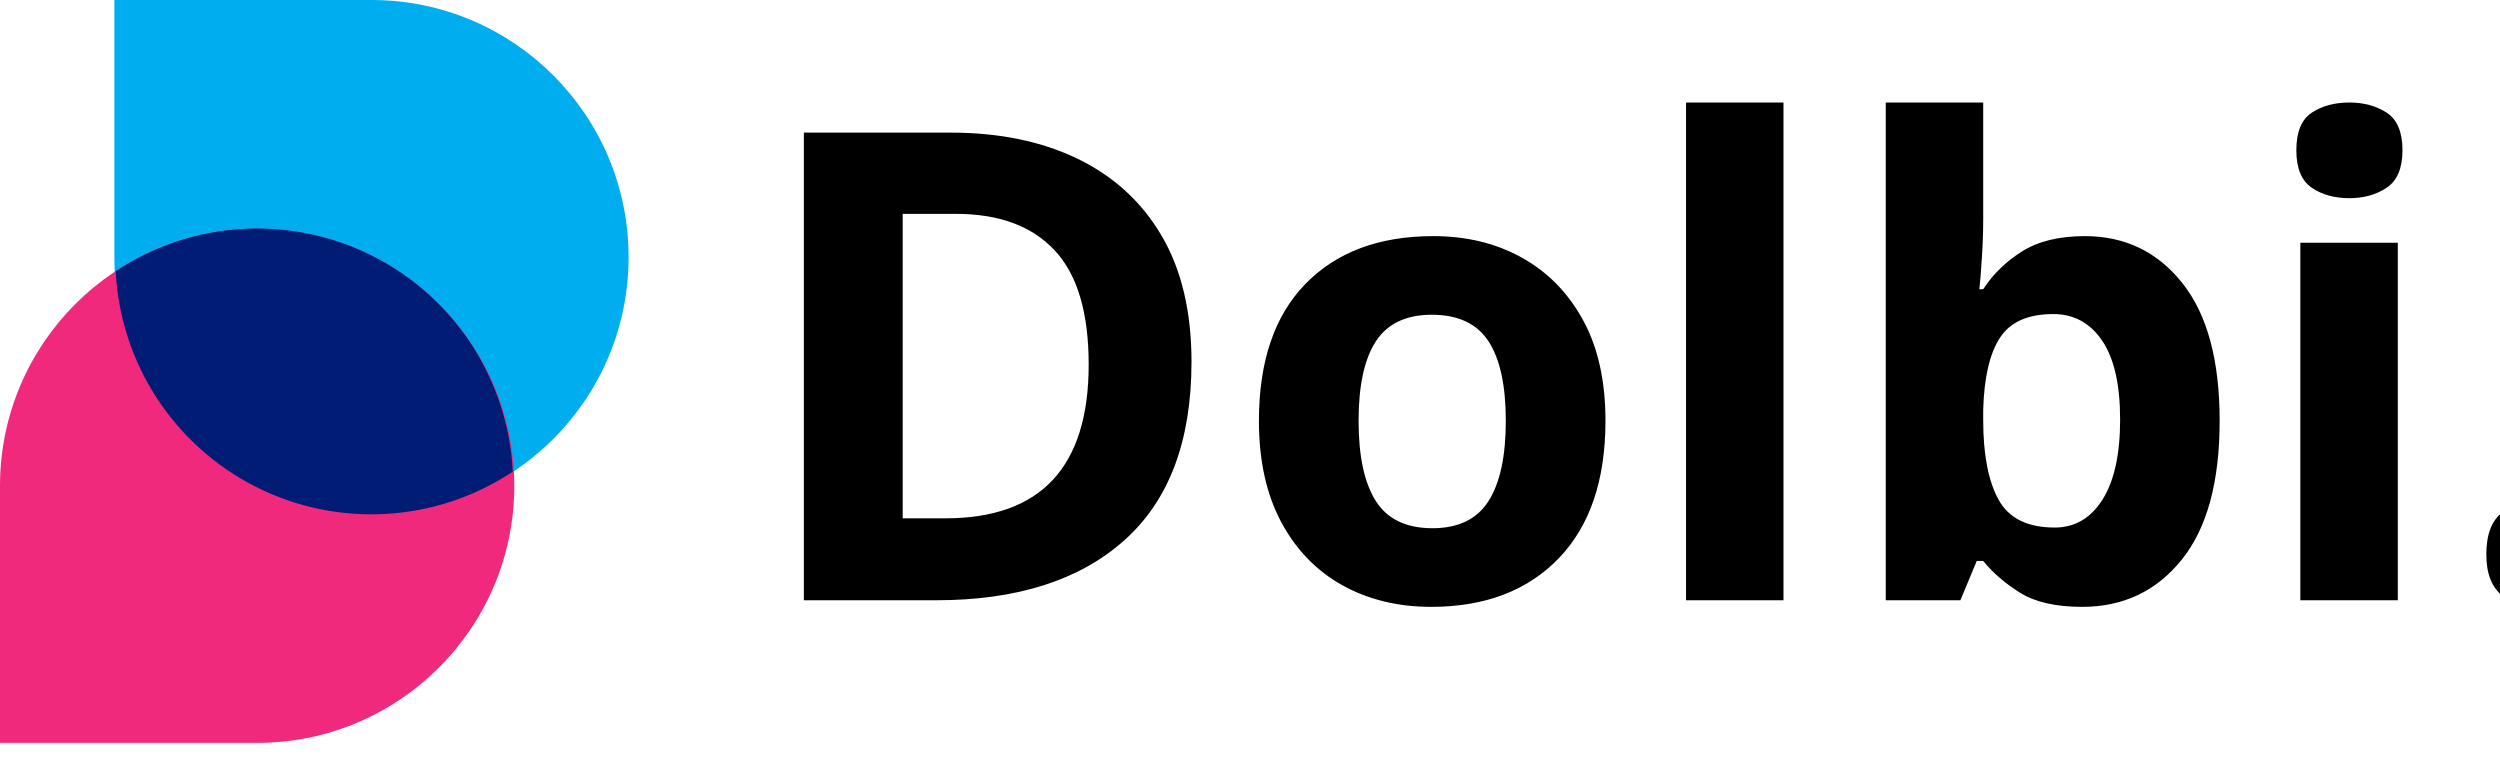
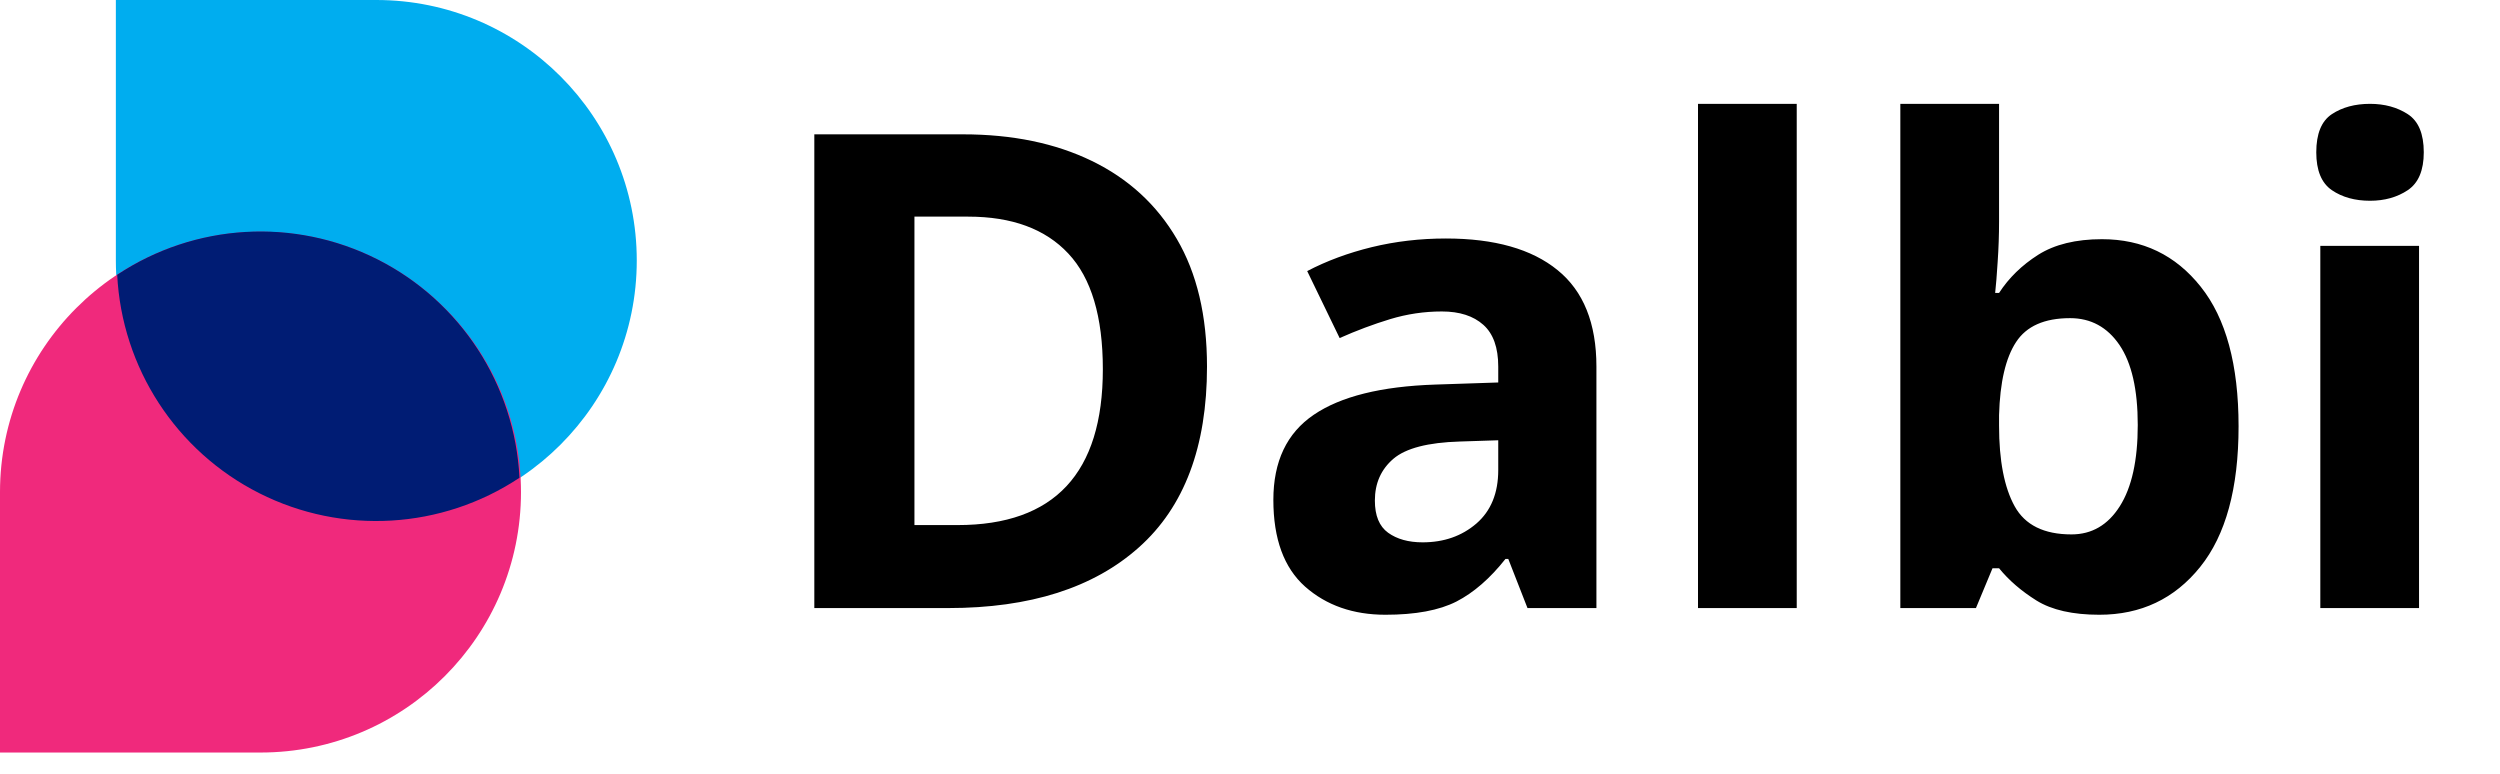
- <svg xmlns="http://www.w3.org/2000/svg" id="Layer_1" data-name="Layer 1" viewBox="0 0 284.17 86.84">
+ <svg xmlns="http://www.w3.org/2000/svg" id="Layer_1" data-name="Layer 1" viewBox="0 0 280.52 86.84">
  <defs>
    <style>.cls-1{fill:#00adef;}.cls-2{fill:#f0297c;}.cls-3{fill:#001c74;}.cls-4{font-size:74.44px;font-family:MyriadPro-Bold, Myriad Pro;font-weight:700;}</style>
  </defs>
  <path class="cls-1" d="M42.22,58.46h0A29.23,29.23,0,0,1,13,29.23V0H42.22A29.23,29.23,0,0,1,71.45,29.23h0A29.23,29.23,0,0,1,42.22,58.46Z" />
  <path class="cls-2" d="M29.23,26h0A29.23,29.23,0,0,0,0,55.21V84.44H29.23A29.23,29.23,0,0,0,58.46,55.21h0A29.23,29.23,0,0,0,29.23,26Z" />
  <path class="cls-3" d="M13.15,30.83A29.09,29.09,0,0,0,58.29,53.61,29.09,29.09,0,0,0,13.15,30.83Z" />
-   <text class="cls-4" transform="translate(84.67 68.23)">Dolbi.</text>
+   <text class="cls-4" transform="translate(84.67 68.23)">Dalbi.</text>
</svg>
